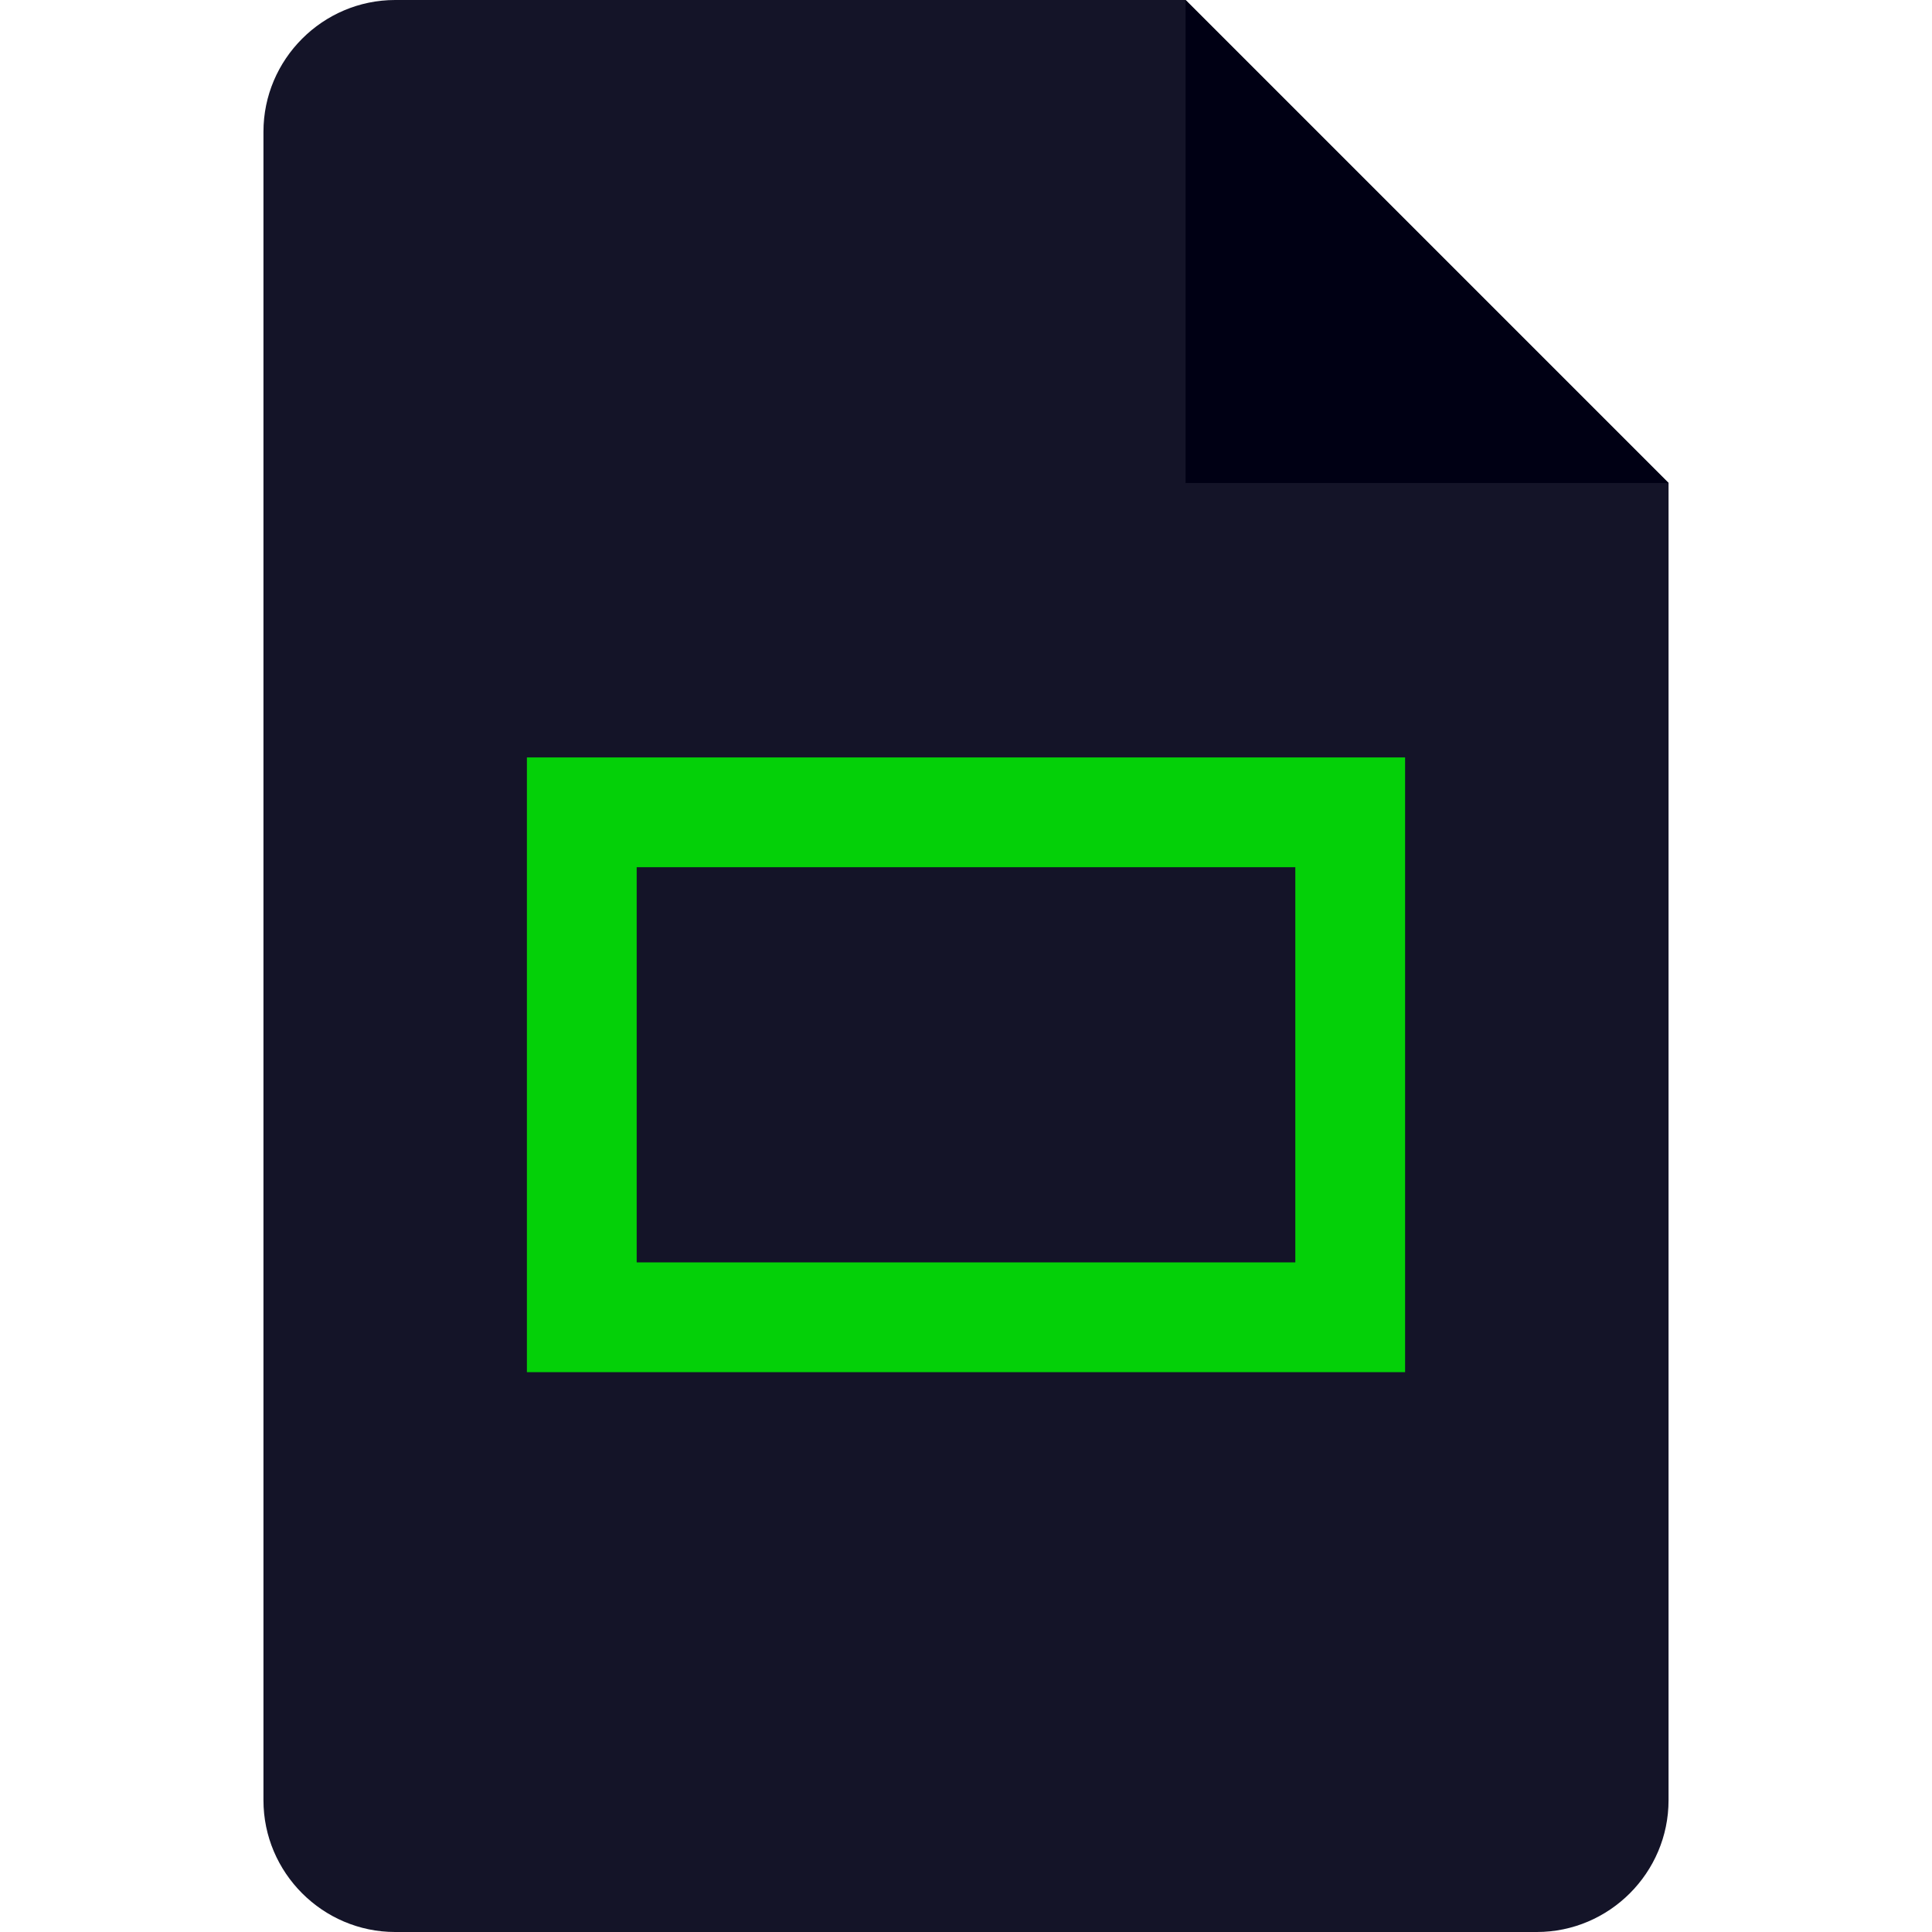
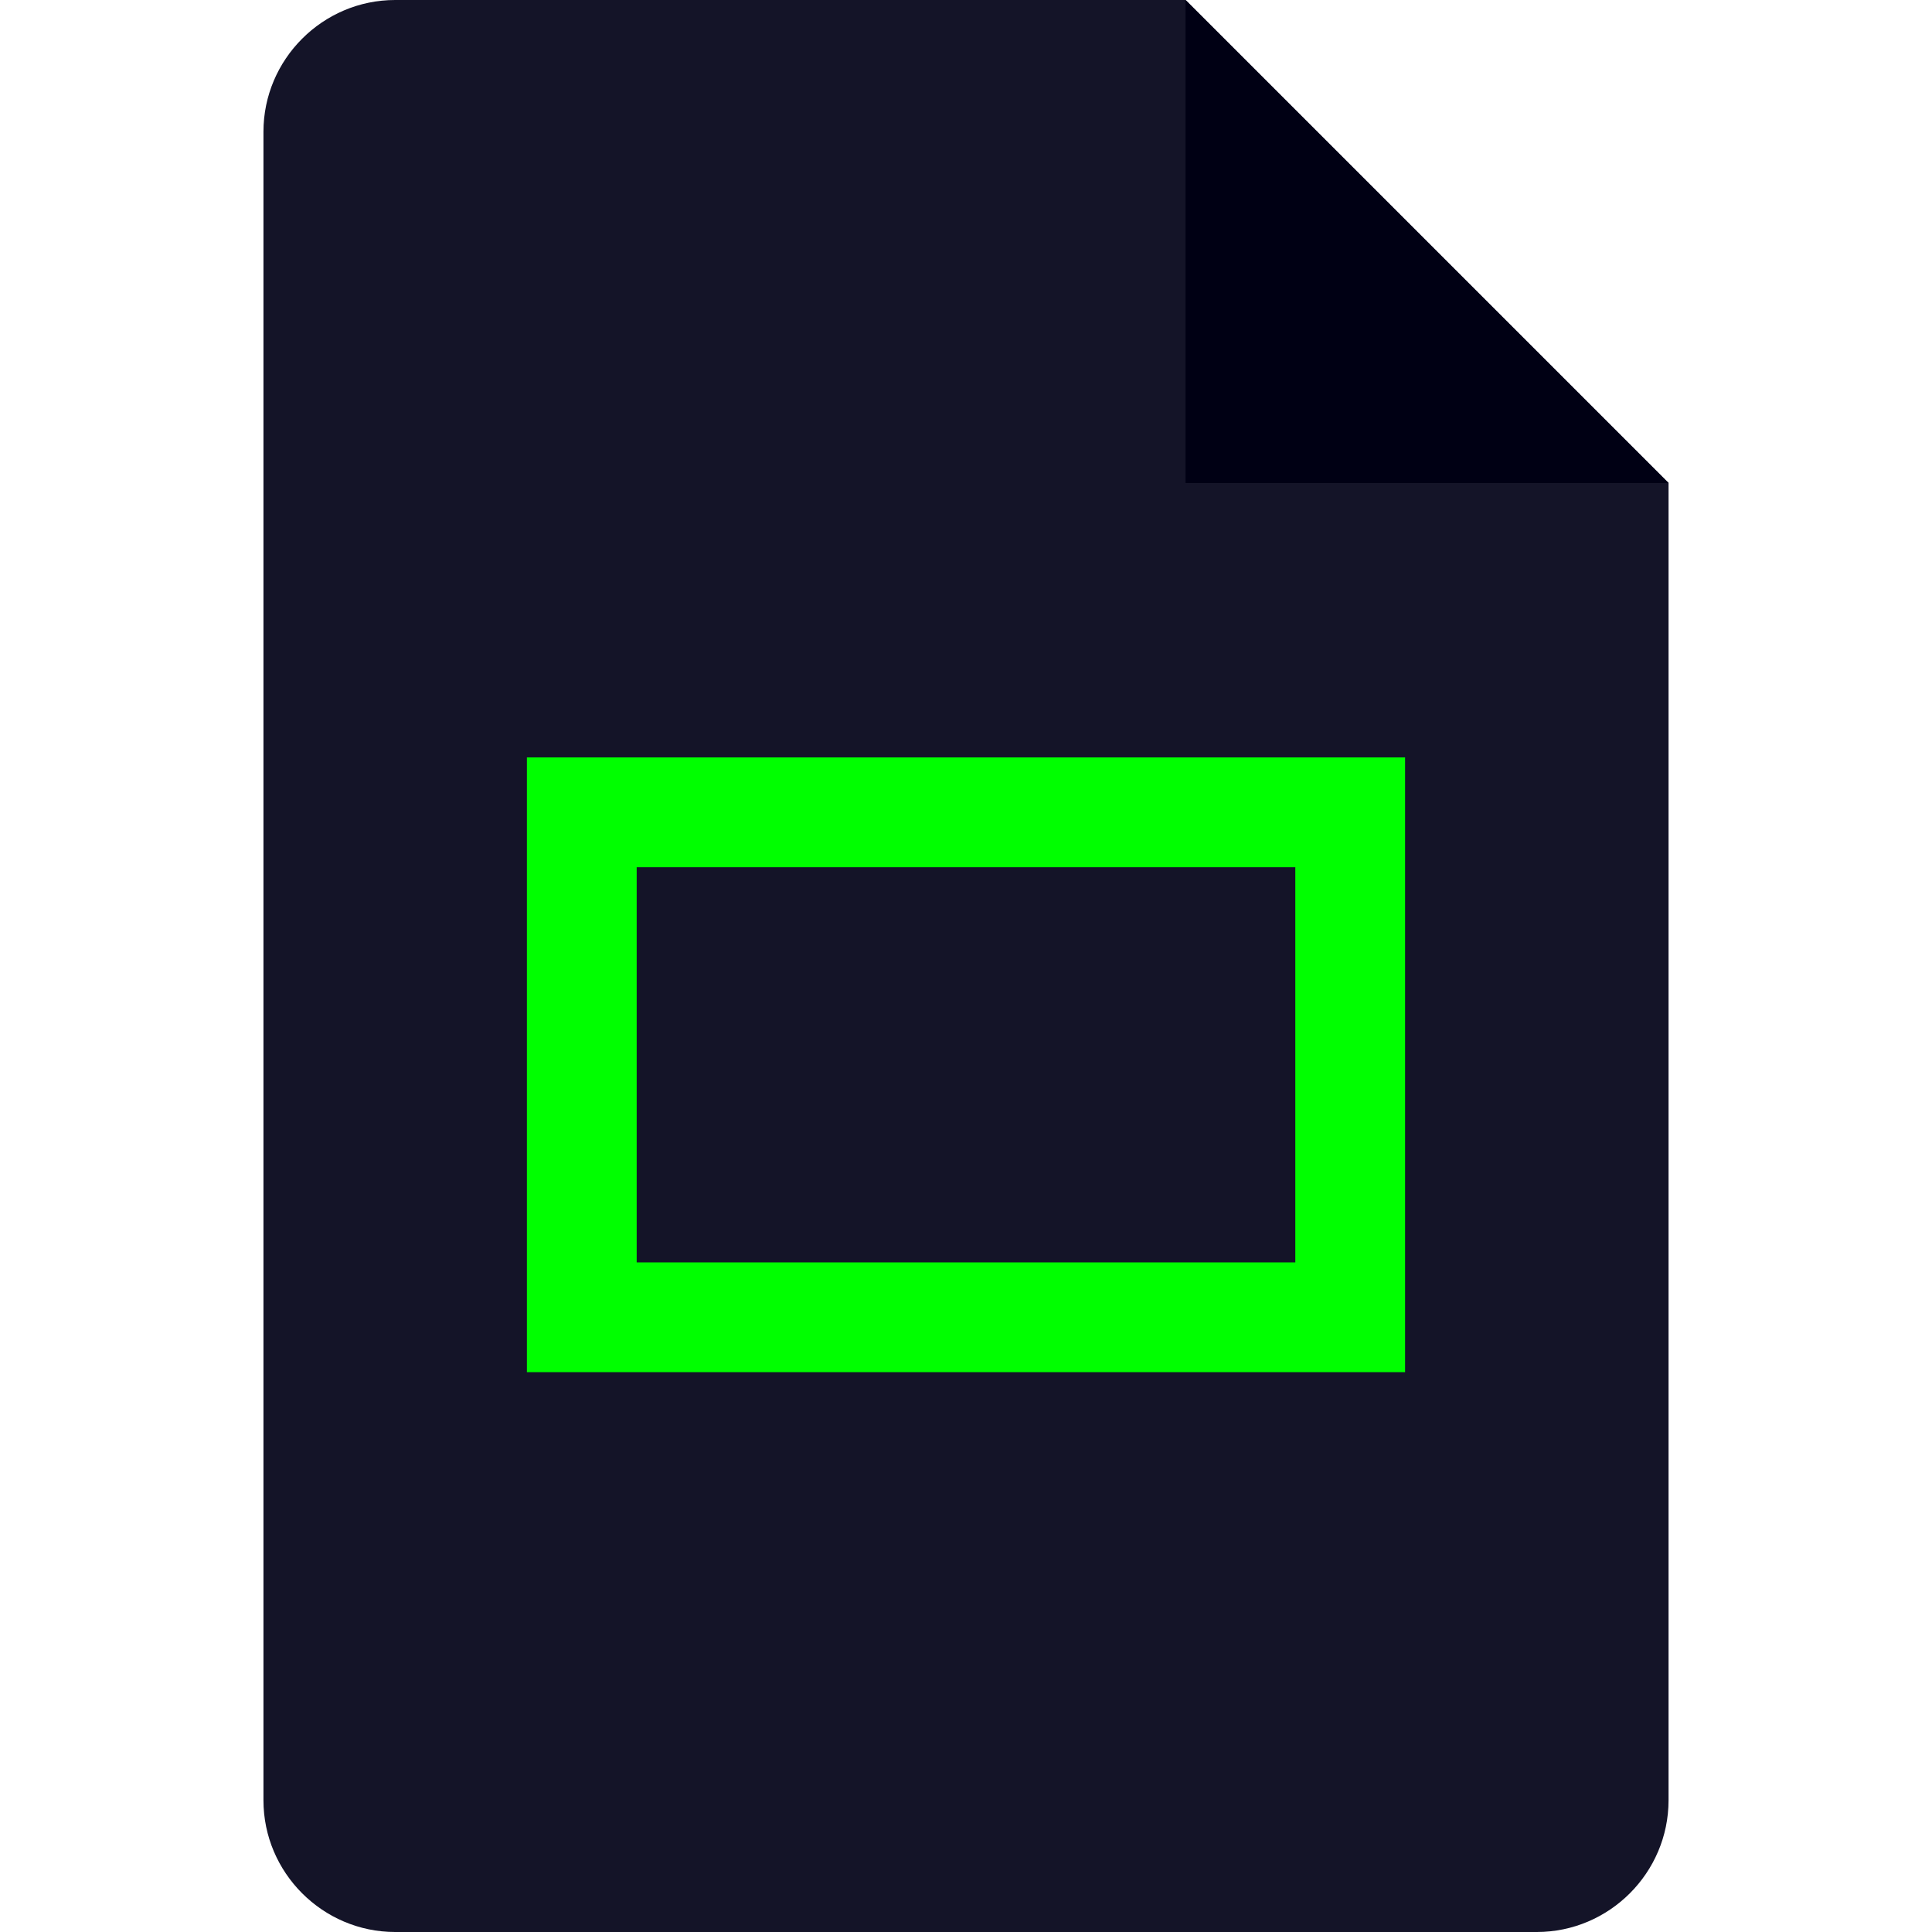
<svg xmlns="http://www.w3.org/2000/svg" version="1.1" id="Layer_1" x="0px" y="0px" viewBox="0 0 88 88" xml:space="preserve" width="88" height="88">
  <defs id="defs3" />
  <style type="text/css" id="style1">
	.st0{fill:#F8BF08;}
	.st1{fill:#F59307;}
	.st2{fill:#FDFFFF;}
</style>
  <g id="Layer_3" transform="translate(12)">
    <path class="st0" d="M 58,88 H 6 C 2.7,88 0,85.3 0,82 V 6 C 0,2.7 2.7,0 6,0 h 36 l 22,22 v 60 c 0,3.3 -2.7,6 -6,6 z" id="path1" style="fill:#141428;fill-opacity:1" />
    <path class="st1" d="M 42,0 64,22 H 42 Z" id="path2" style="fill:#000014;fill-opacity:1" />
-     <path class="st2" d="m 12,34.5 v 28 h 40 v -28 z m 35,23 H 17 v -18 h 30 z" id="path3" style="fill:#00ff00;fill-opacity:0.8" />
+     <path class="st2" d="m 12,34.5 v 28 h 40 v -28 z m 35,23 H 17 v -18 h 30 z" id="path3" style="fill:#00ff00;fill-opacity:1" />
  </g>
</svg>
